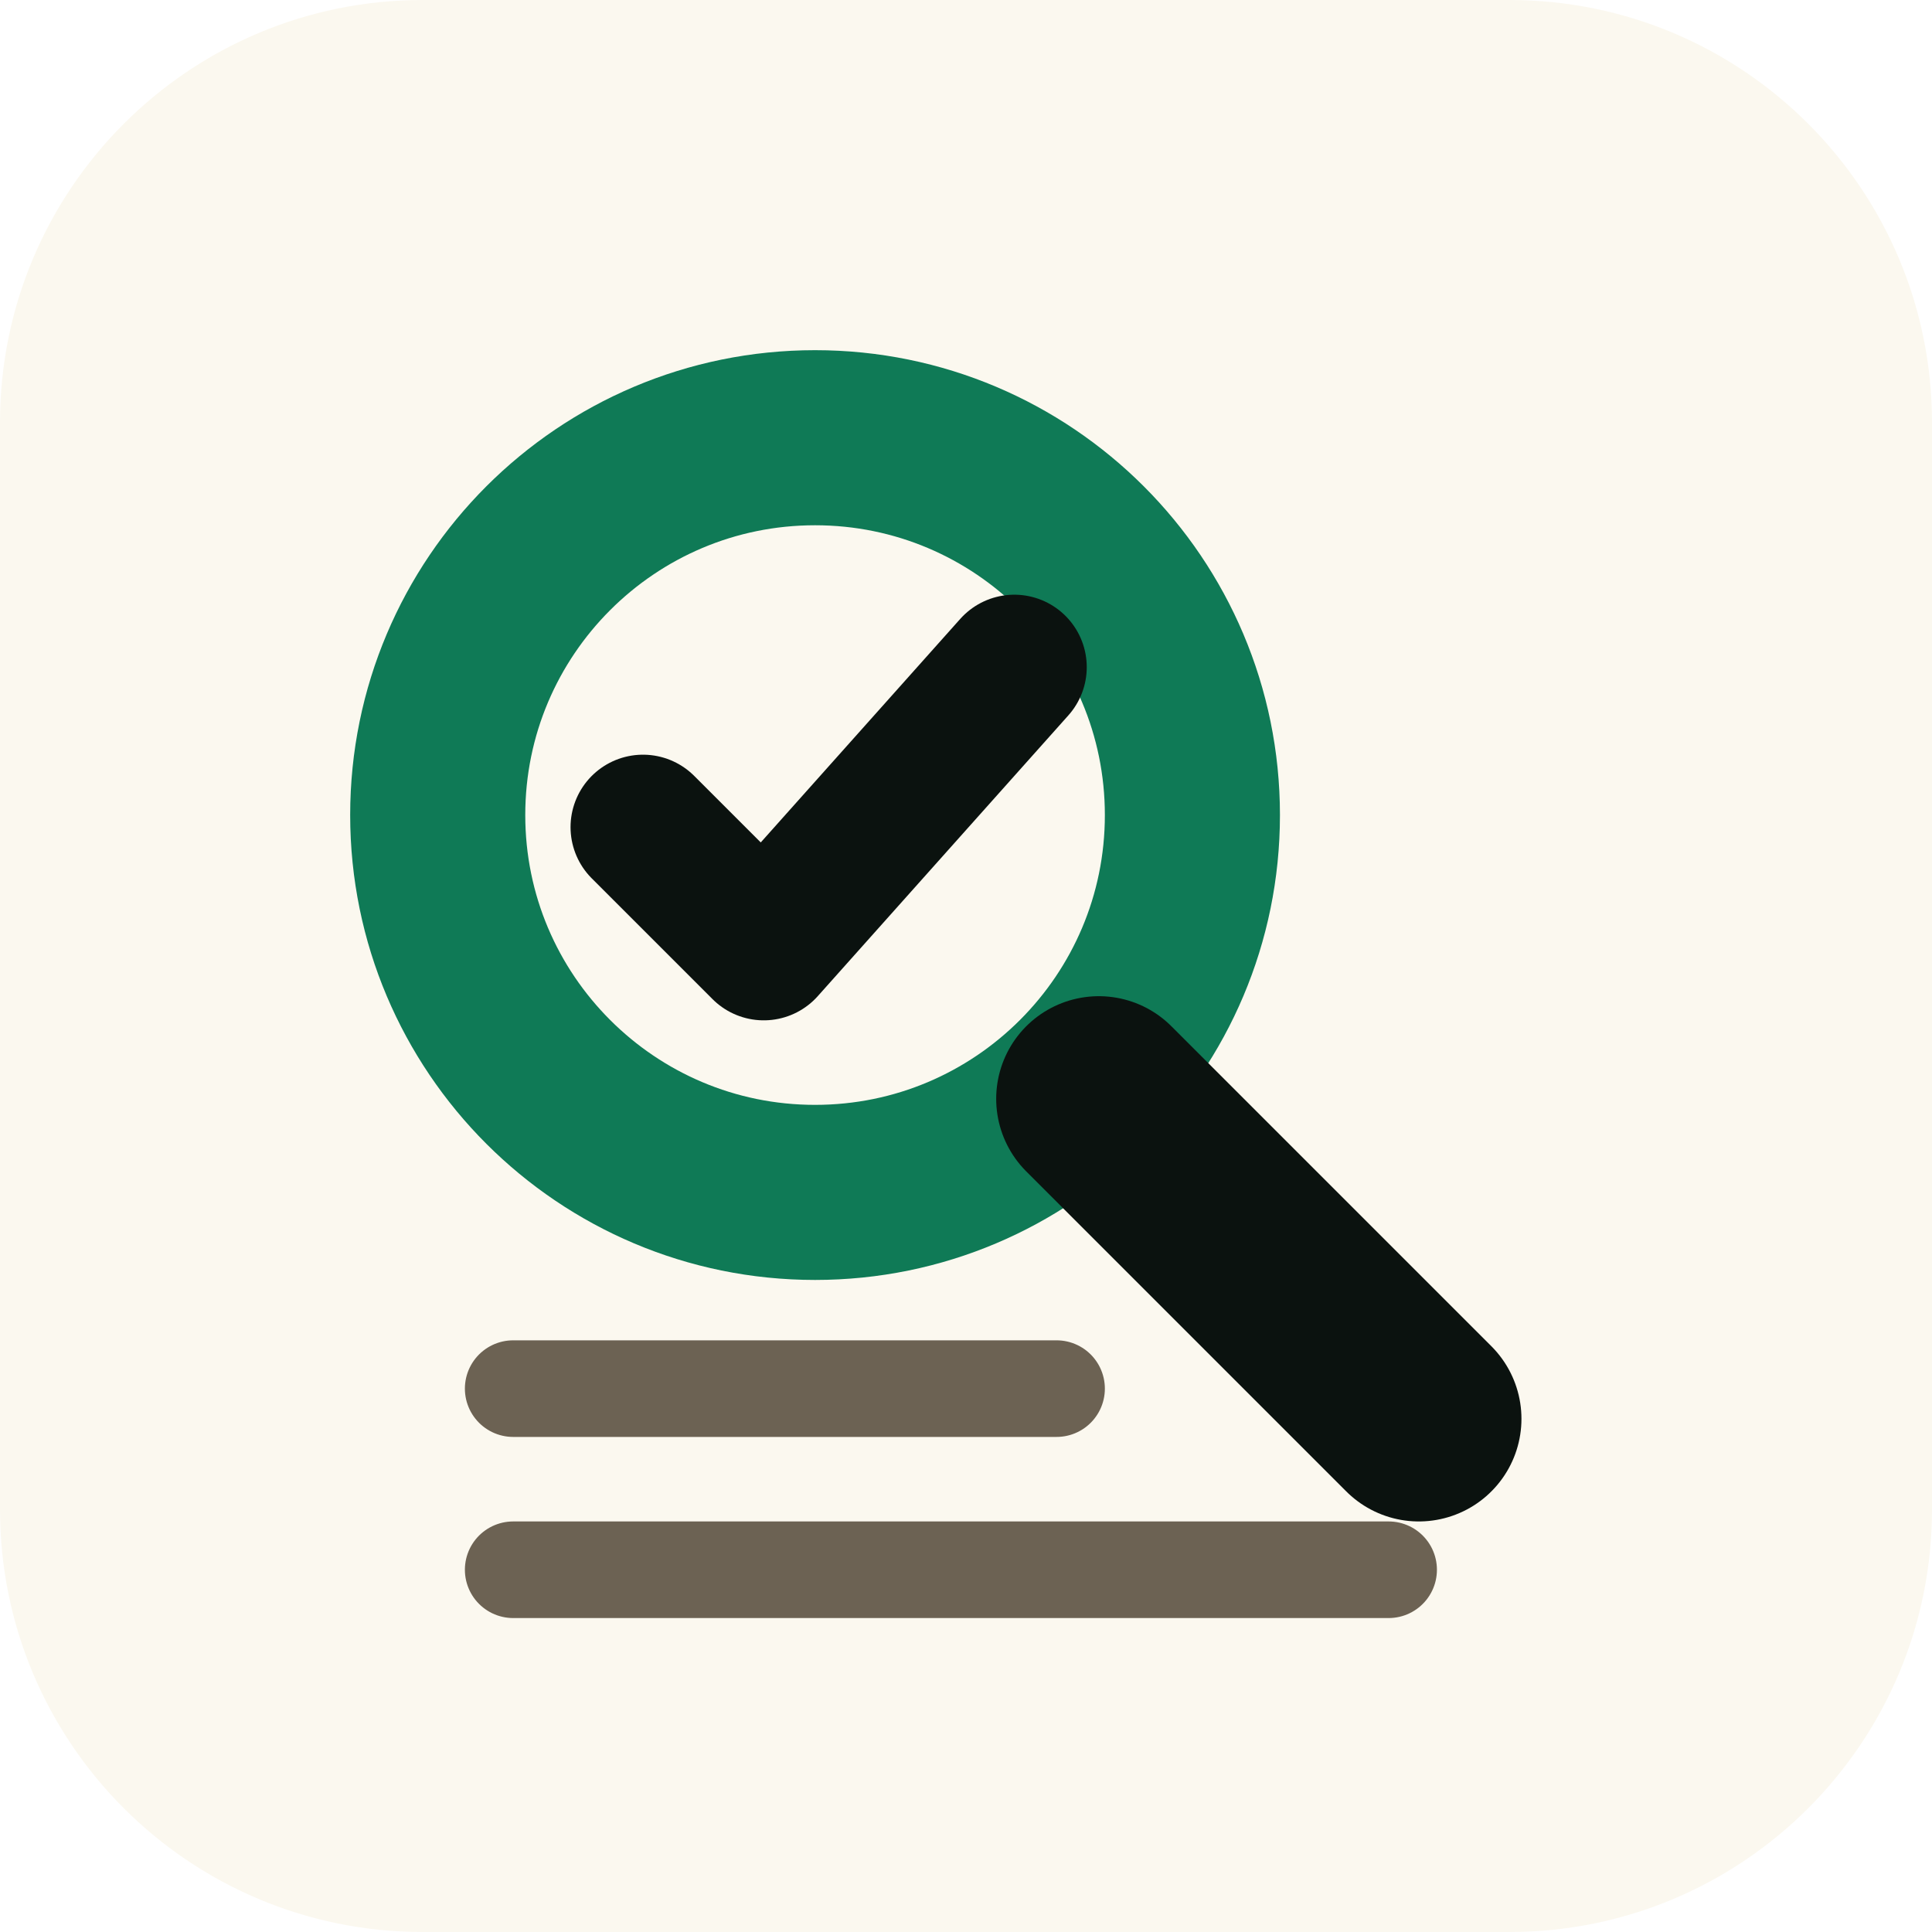
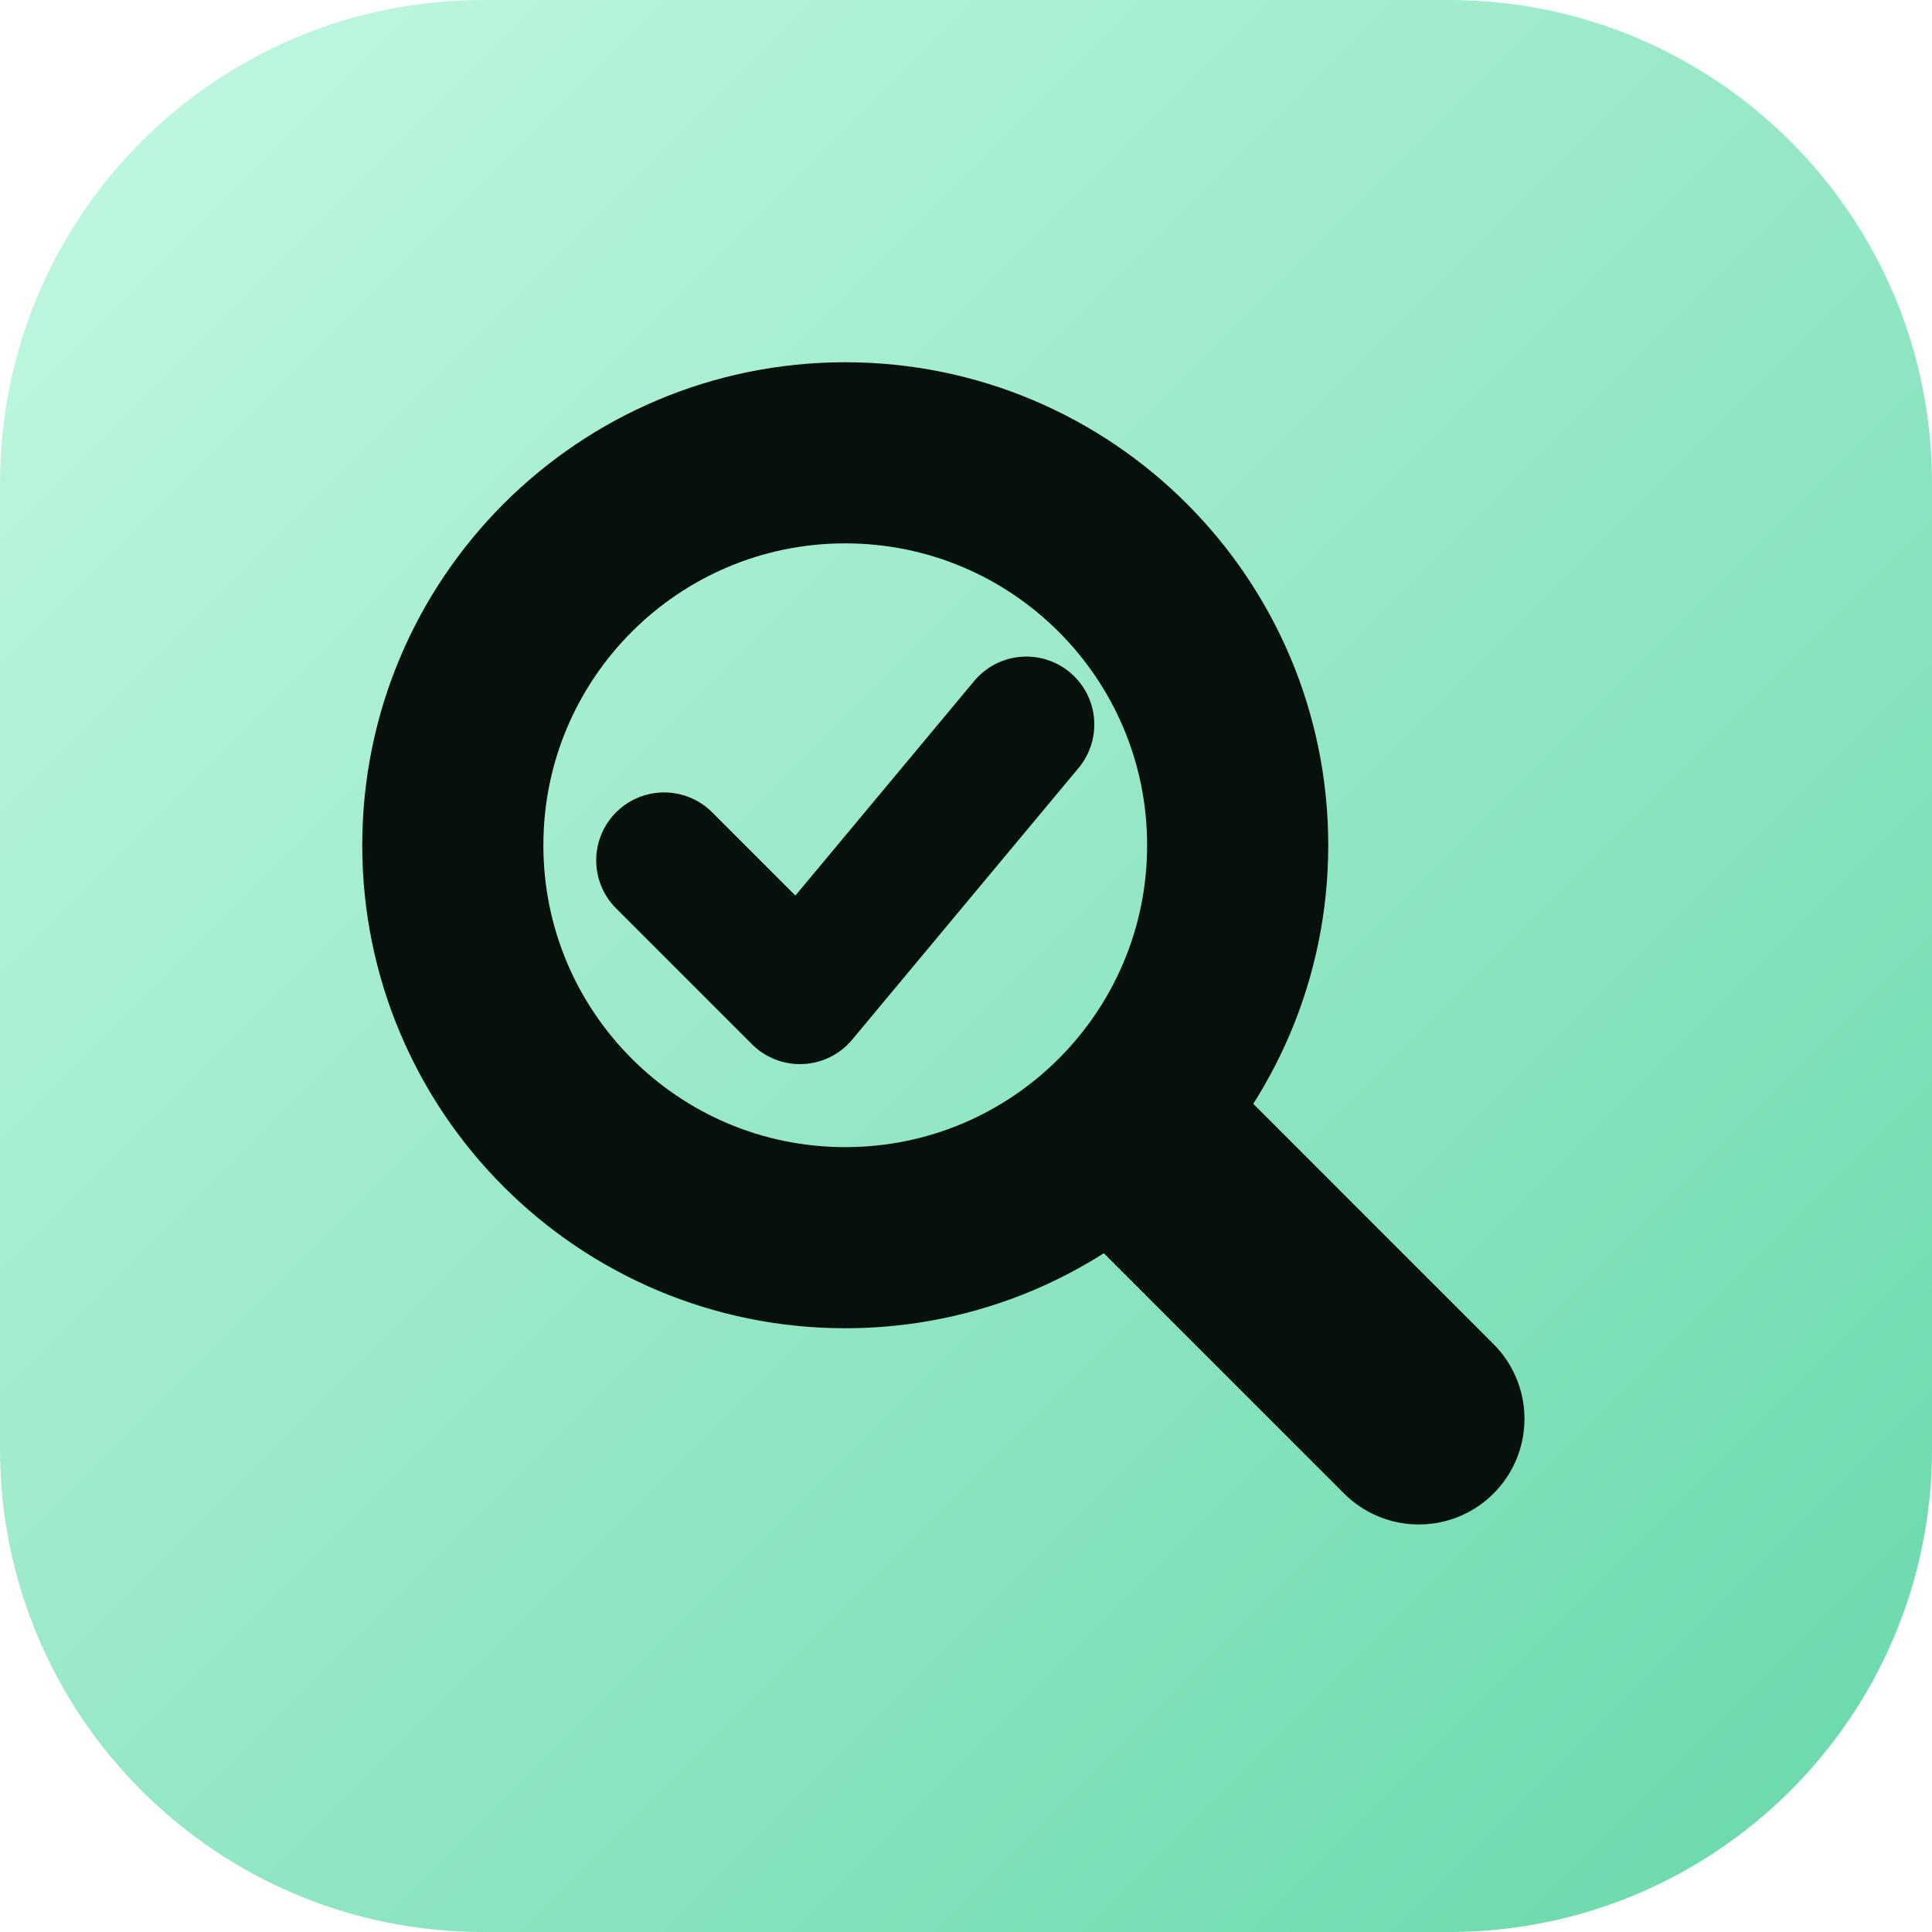
<svg xmlns="http://www.w3.org/2000/svg" viewBox="0 0 64 64" role="img" aria-label="SEO Fix Kit">
-   <rect width="64" height="64" rx="14" fill="#fbf8ef" />
-   <path d="M27 39.5a12.5 12.5 0 1 0 0-25 12.5 12.5 0 0 0 0 25Z" fill="none" stroke="#0f7a56" stroke-width="5.8" stroke-linecap="round" stroke-linejoin="round" />
-   <path d="m36.4 36.4 10.6 10.6" fill="none" stroke="#0b120f" stroke-width="6.8" stroke-linecap="round" stroke-linejoin="round" />
-   <path d="m21.3 27.4 4 4 8.3-9.3" fill="none" stroke="#0b120f" stroke-width="4.8" stroke-linecap="round" stroke-linejoin="round" />
-   <path d="M17 46h18M17 52h29" fill="none" stroke="#6c6253" stroke-width="3.2" stroke-linecap="round" />
+   <defs>
+     <linearGradient id="t" x1="0" y1="0" x2="64" y2="64" gradientUnits="userSpaceOnUse">
+       <stop offset="0" stop-color="#c4f8e2" />
+       <stop offset="1" stop-color="#67d8aa" />
+     </linearGradient>
+   </defs>
+   <rect width="64" height="64" rx="16" fill="url(#t)" />
+   <circle cx="28" cy="28" r="13" fill="none" stroke="#06100c" stroke-width="6" />
+   <path d="m38 38 9 9" fill="none" stroke="#06100c" stroke-width="7" stroke-linecap="round" />
+   <path d="m22 28.5 4.5 4.5 7.5-9" fill="none" stroke="#06100c" stroke-width="4.5" stroke-linecap="round" stroke-linejoin="round" />
</svg>
